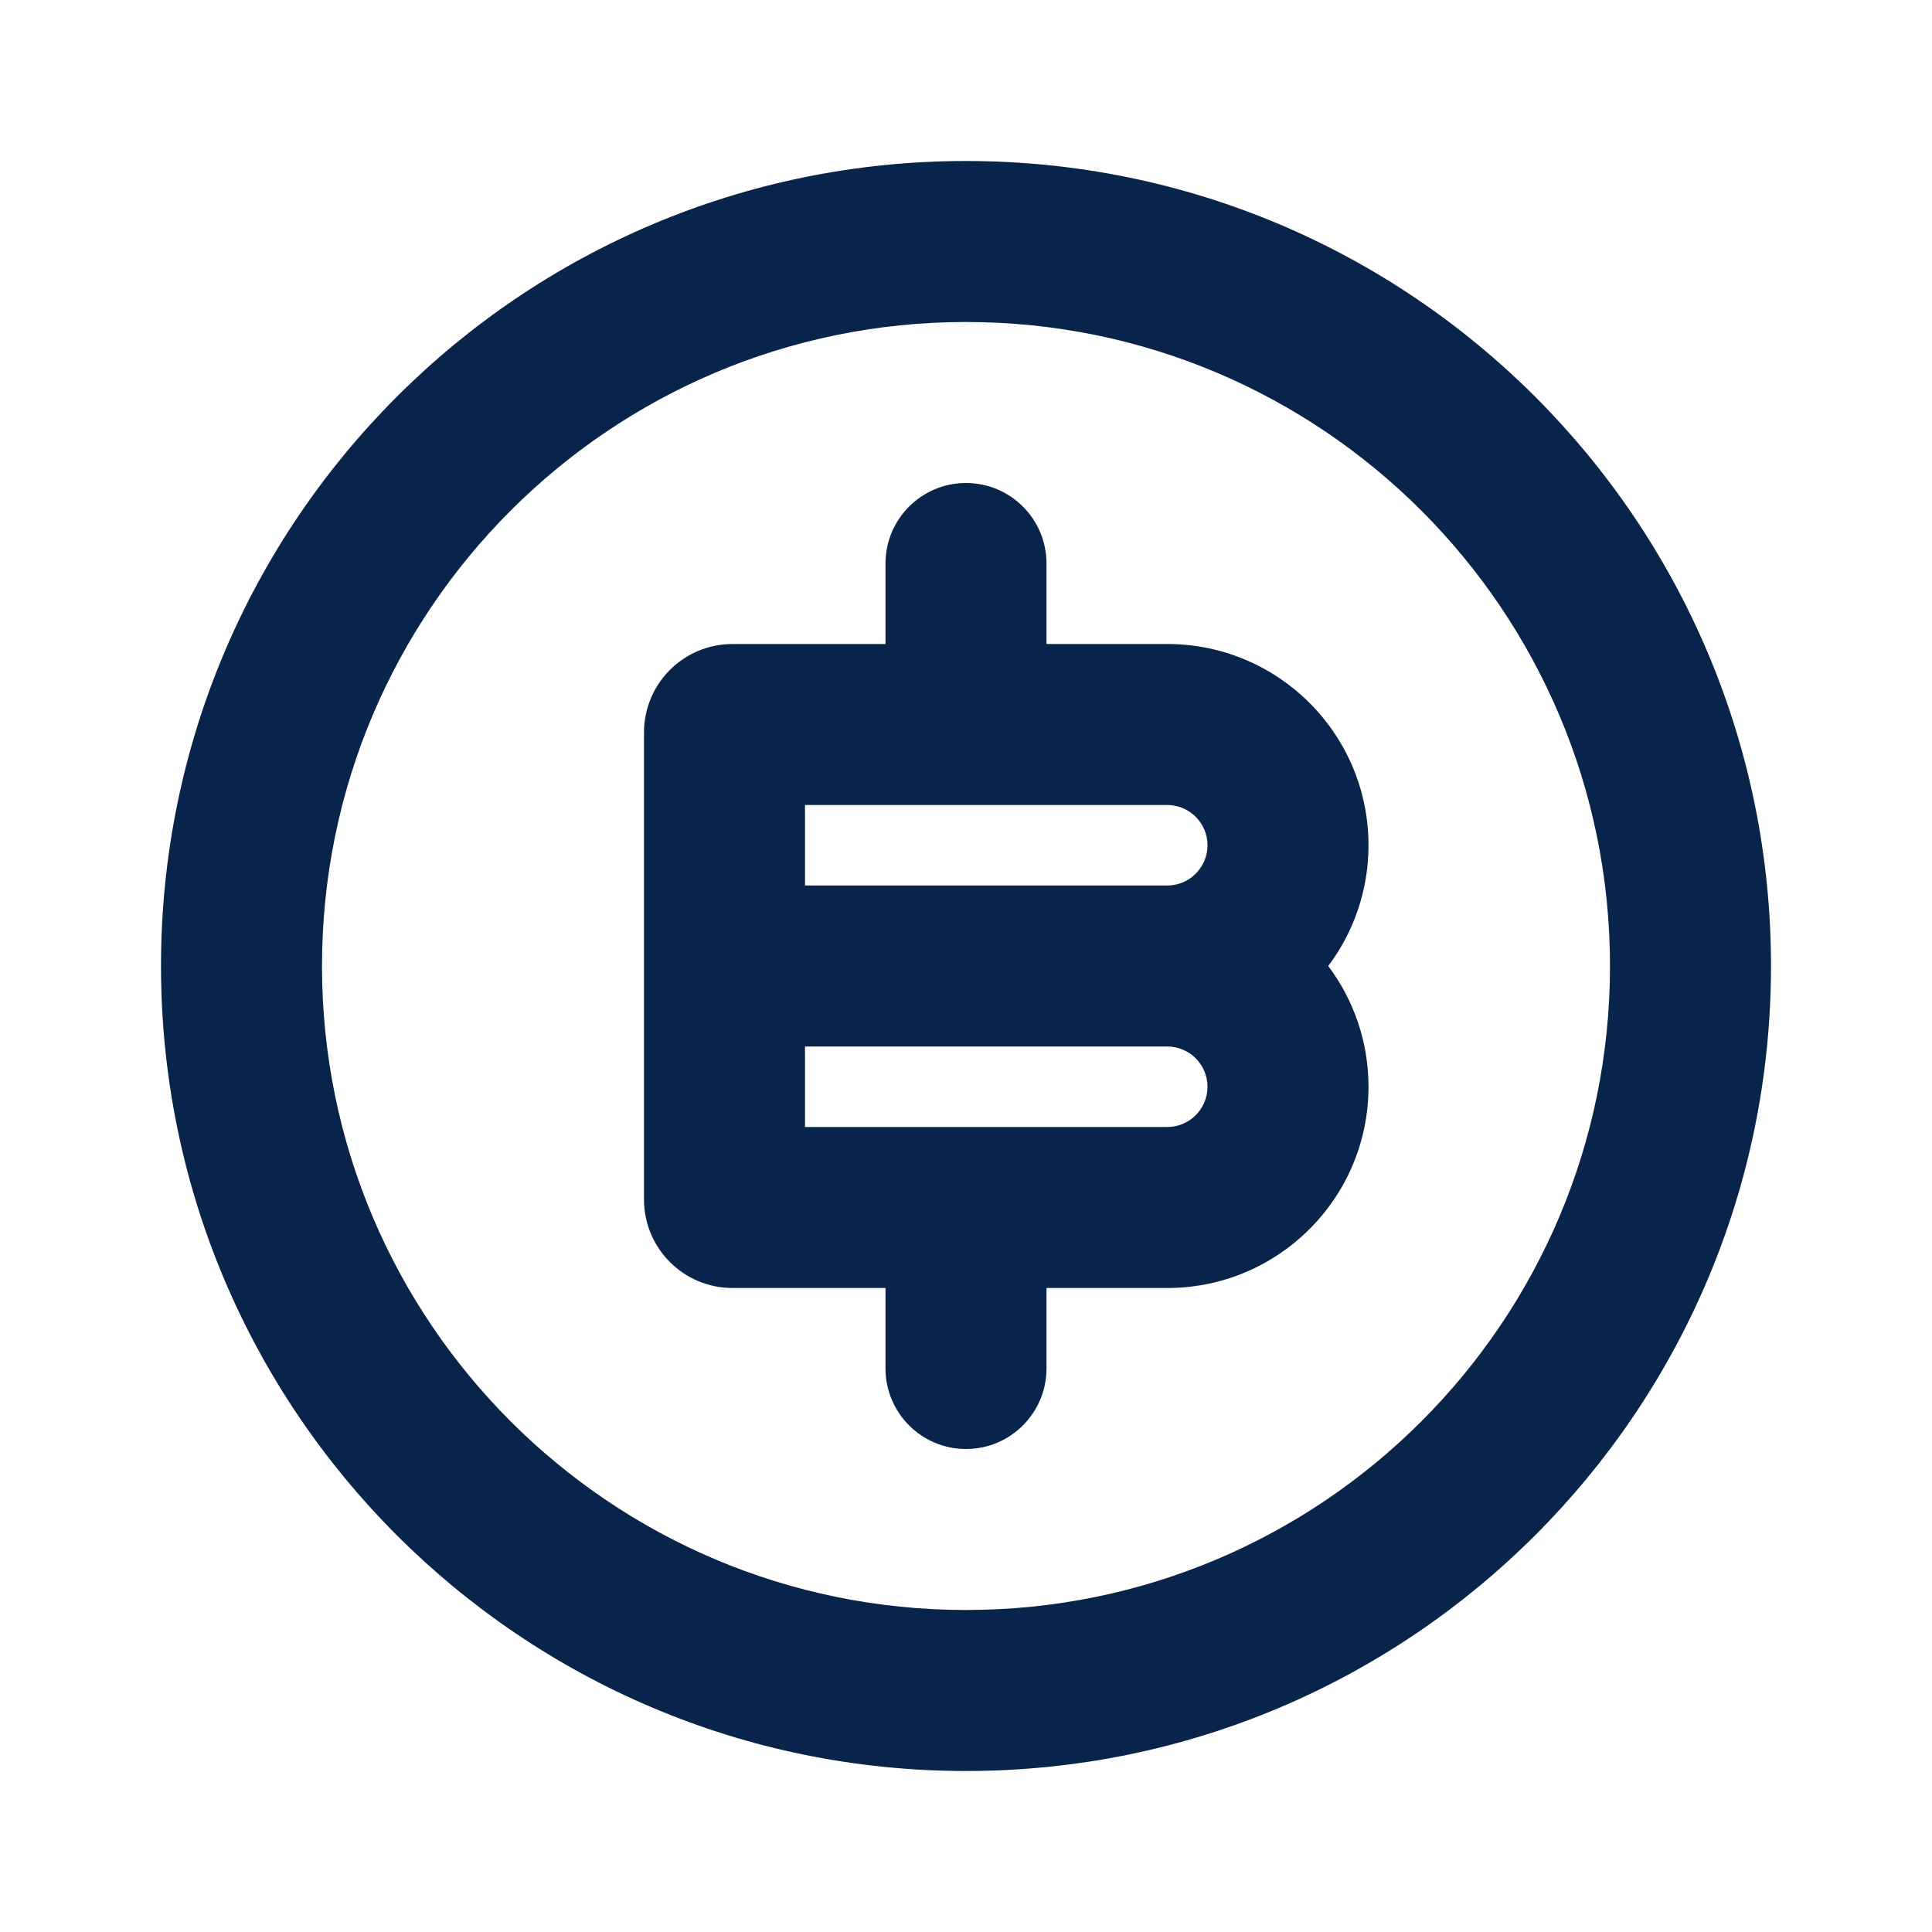
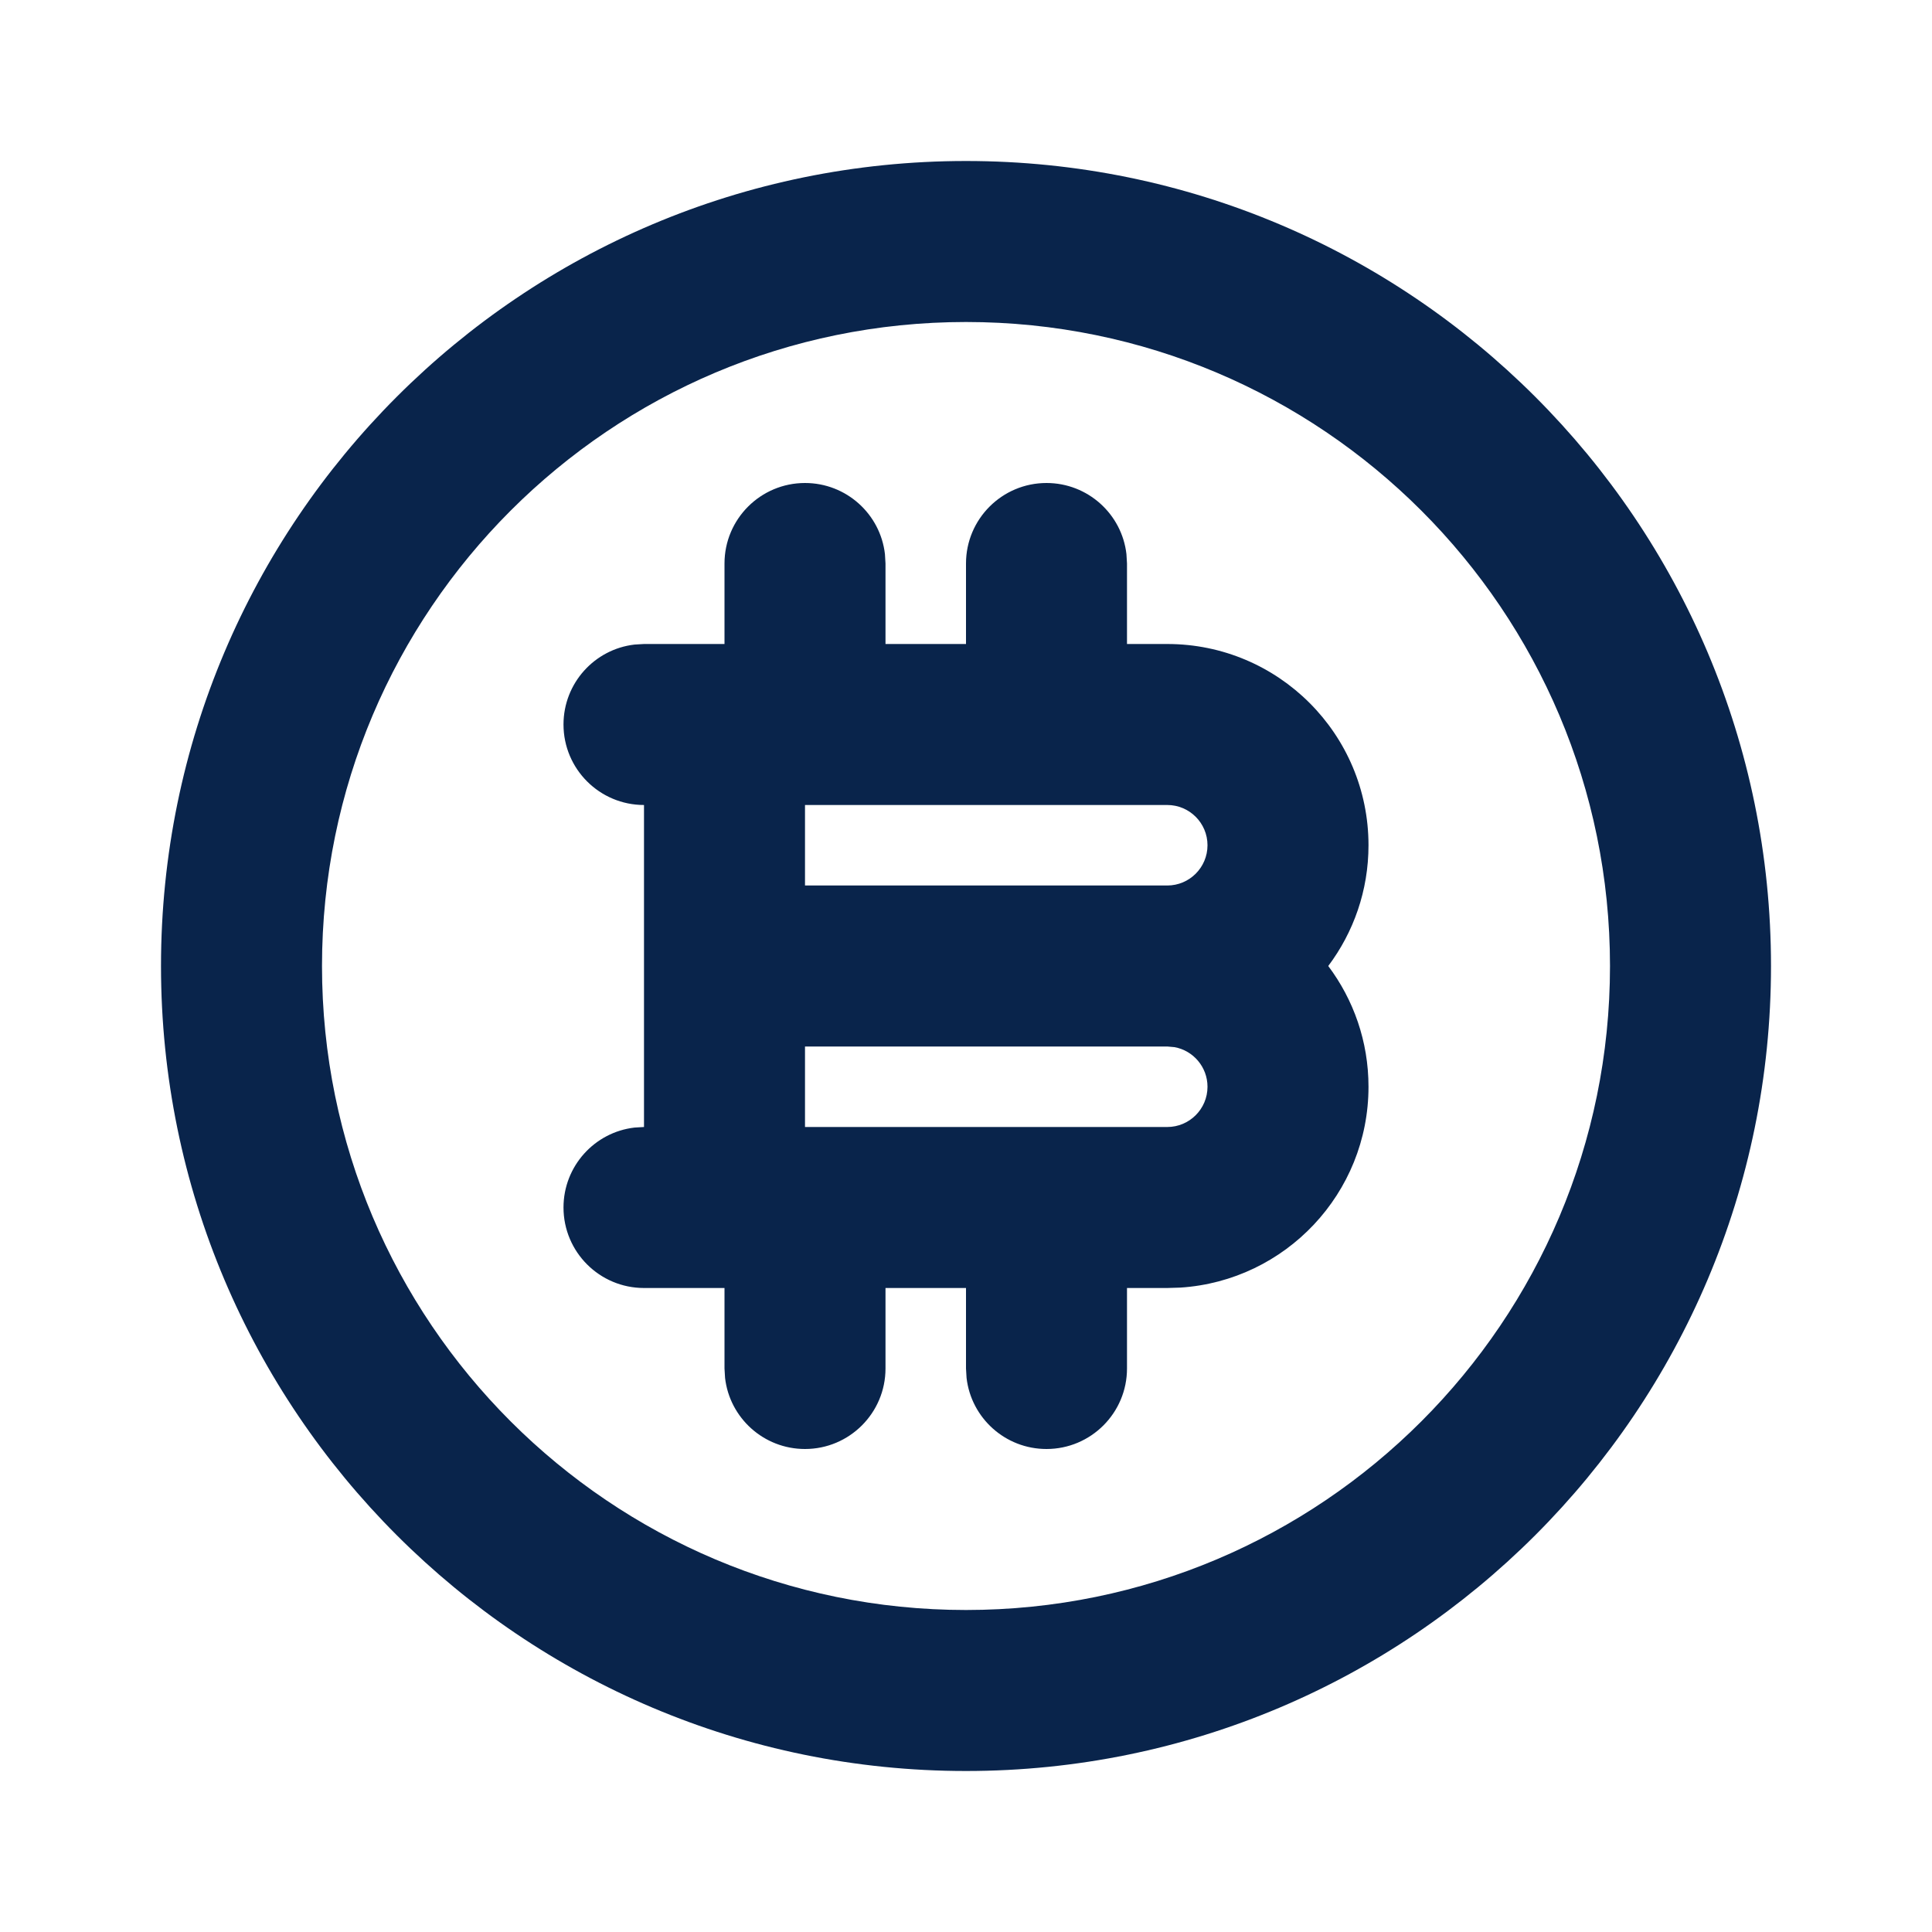
<svg xmlns="http://www.w3.org/2000/svg" width="24px" height="24px" viewBox="0 0 24 24" version="1.1">
  <g id="页面-1" stroke="none" stroke-width="1" fill="none" fill-rule="evenodd">
    <g id="Business" transform="translate(-528, 0)">
      <g id="currency_bitcoin_line" transform="translate(528, 0)">
        <rect id="矩形" fill-rule="nonzero" x="0" y="0" width="24" height="24" />
-         <path d="M12,2 C17.523,2 22,6.477 22,12 C22,17.523 17.523,22 12,22 C6.477,22 2,17.523 2,12 C2,6.477 6.477,2 12,2 Z M12,4 C7.582,4 4,7.582 4,12 C4,16.418 7.582,20 12,20 C16.418,20 20,16.418 20,12 C20,7.582 16.418,4 12,4 Z M12,6 C12.552,6 13,6.448 13,7 L13,8 L14.5,8 C15.881,8 17,9.119 17,10.5 C17,11.063 16.814,11.582 16.5,12 C16.814,12.418 17,12.937 17,13.5 C17,14.881 15.881,16 14.5,16 L13,16 L13,17 C13,17.552 12.552,18 12,18 C11.448,18 11,17.552 11,17 L11,16 L9.1,16 C8.492,16 8,15.508 8,14.9 L8,9.1 C8,8.492 8.492,8 9.1,8 L11,8 L11,7 C11,6.448 11.448,6 12,6 Z M14.5,13 L10,13 L10,14 L14.5,14 C14.776,14 15,13.776 15,13.5 C15,13.224 14.776,13 14.5,13 Z M14.5,10 L10,10 L10,11 L14.5,11 C14.776,11 15,10.776 15,10.5 C15,10.224 14.776,10 14.5,10 Z" id="形状" fill="#09244B" />
+         <path d="M12,2 C17.523,2 22,6.477 22,12 C22,17.523 17.523,22 12,22 C6.477,22 2,17.523 2,12 C2,6.477 6.477,2 12,2 Z M12,4 C7.582,4 4,7.582 4,12 C4,16.418 7.582,20 12,20 C16.418,20 20,16.418 20,12 C20,7.582 16.418,4 12,4 Z M13,6 C13.513,6 13.936,6.386 13.993,6.883 L14,7 L14,8 L14.5,8 C15.881,8 17,9.119 17,10.5 C17,11.063 16.814,11.582 16.5,12 C16.814,12.418 17,12.937 17,13.5 C17,14.825 15.968,15.91 14.664,15.995 L14.5,16 L14,16 L14,17 C14,17.552 13.552,18 13,18 C12.487,18 12.064,17.614 12.007,17.117 L12,17 L12,16 L11,16 L11,17 C11,17.552 10.552,18 10,18 C9.487,18 9.064,17.614 9.007,17.117 L9,17 L9,16 L8,16 C7.448,16 7,15.552 7,15 C7,14.487 7.386,14.064 7.883,14.007 L8,14 L8,10 C7.448,10 7,9.552 7,9 C7,8.487 7.386,8.064 7.883,8.007 L8,8 L9,8 L9,7 C9,6.448 9.448,6 10,6 C10.513,6 10.936,6.386 10.993,6.883 L11,7 L11,8 L12,8 L12,7 C12,6.448 12.448,6 13,6 Z M14.5,13 L10,13 L10,14 L14.5,14 C14.776,14 15,13.776 15,13.5 C15,13.255 14.823,13.05 14.59,13.008 L14.5,13 Z M14.5,10 L10,10 L10,11 L14.5,11 C14.776,11 15,10.776 15,10.5 C15,10.224 14.776,10 14.5,10 Z" id="形状" fill="#09244B" />
      </g>
    </g>
  </g>
</svg>
